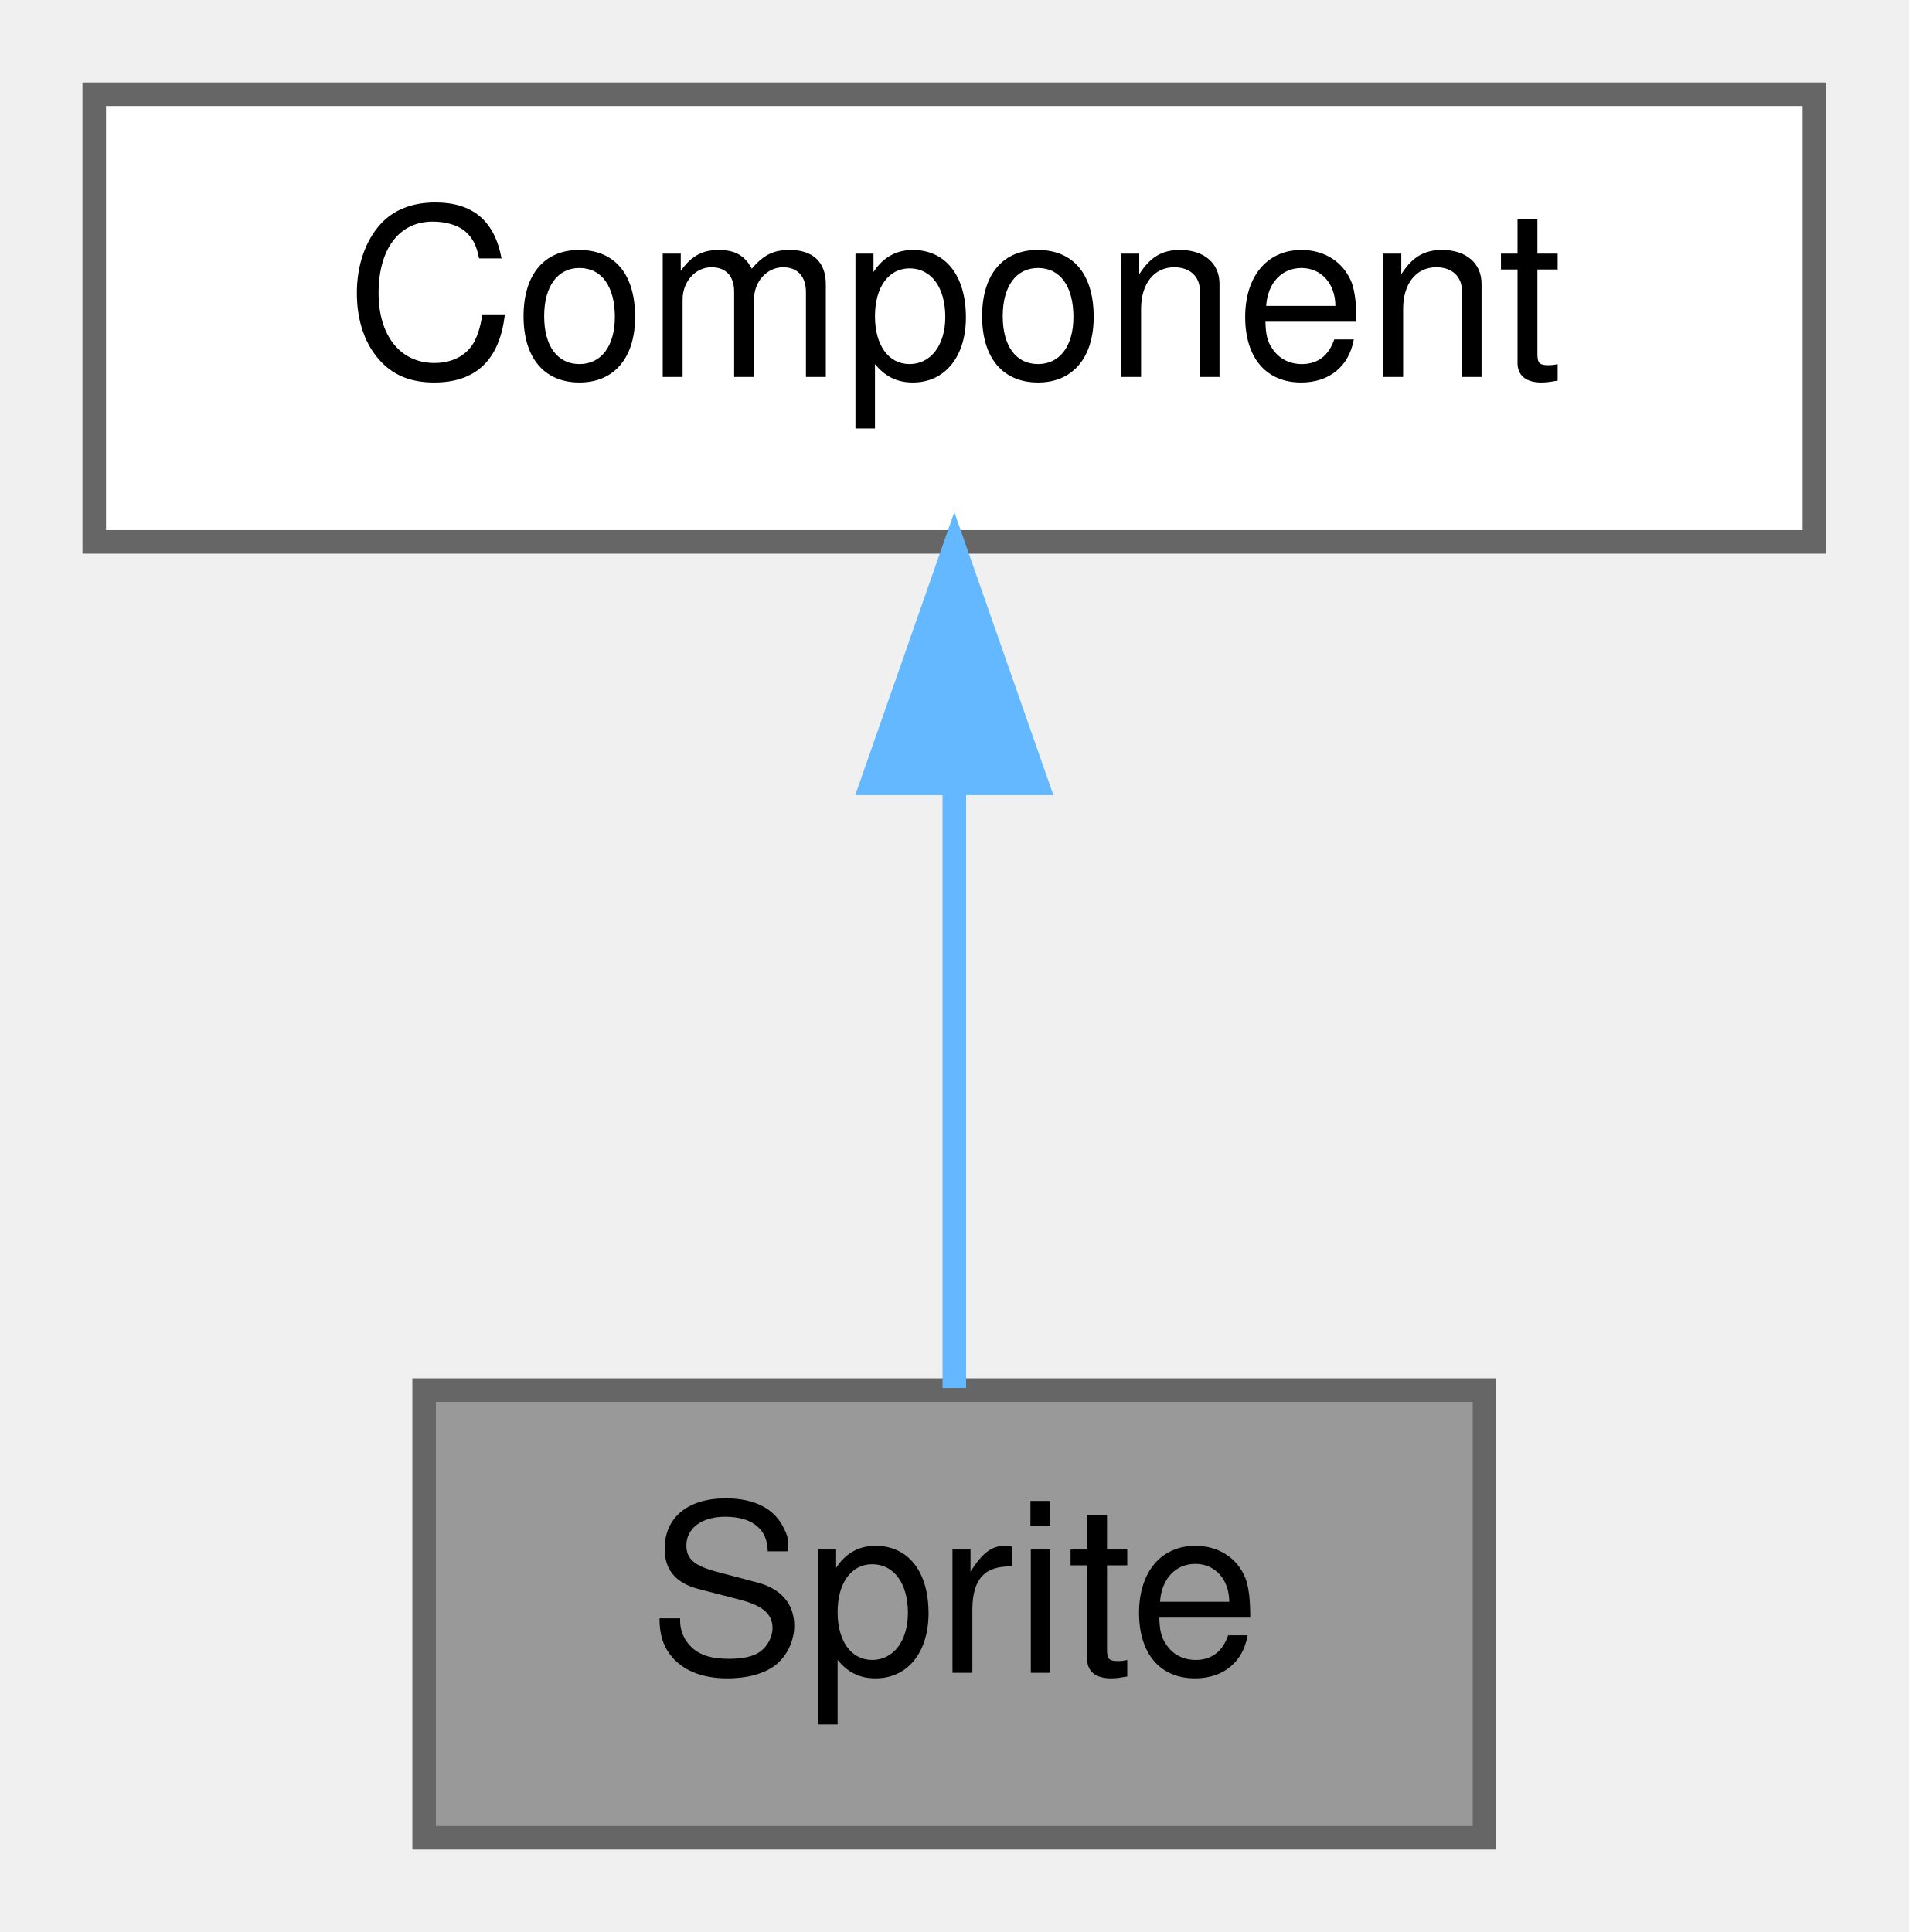
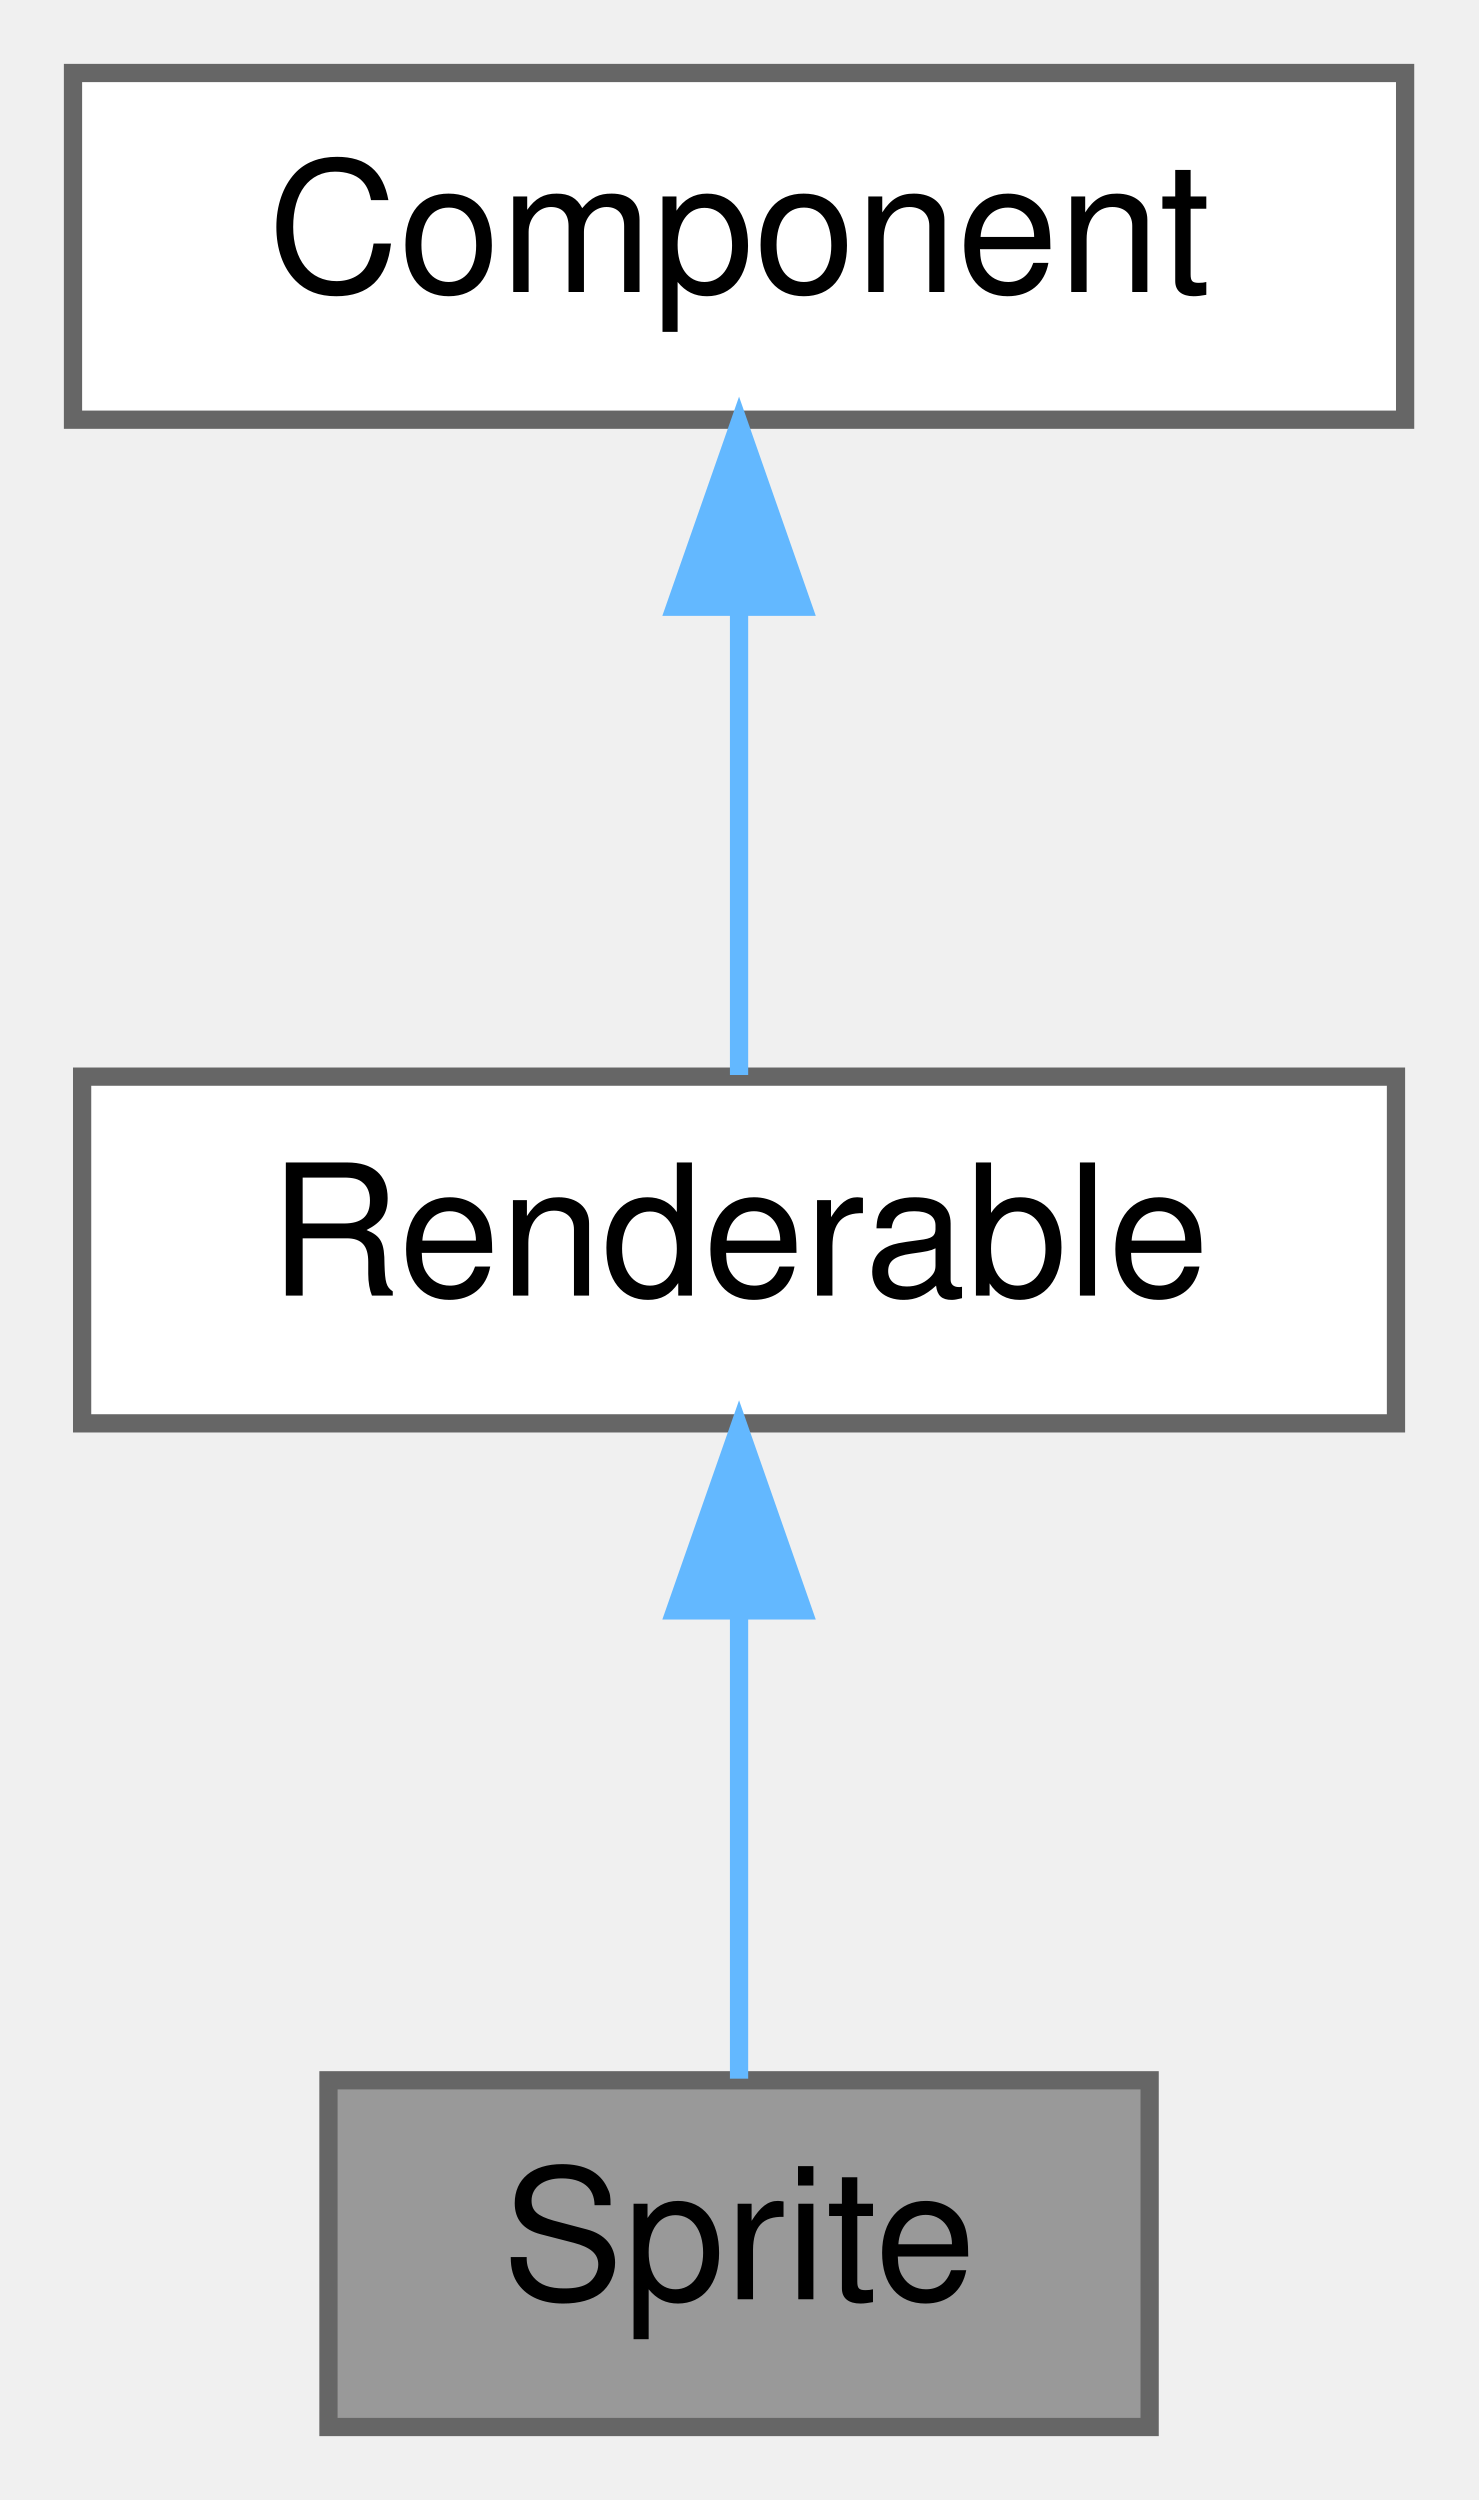
- <svg xmlns="http://www.w3.org/2000/svg" xmlns:xlink="http://www.w3.org/1999/xlink" width="81pt" height="82pt" viewBox="0.00 0.00 81.00 82.00">
-   <g id="graph0" class="graph" transform="scale(1 1) rotate(0) translate(4 78)">
+ <svg xmlns="http://www.w3.org/2000/svg" xmlns:xlink="http://www.w3.org/1999/xlink" width="81pt" height="137pt" viewBox="0.00 0.00 81.00 137.00">
+   <g id="graph0" class="graph" transform="scale(1 1) rotate(0) translate(4 133)">
    <g id="Node000001" class="node">
      <g id="a_Node000001">
        <a xlink:title="Component that represents a 2D sprite to be rendered. The Sprite component holds a reference to a Tex...">
          <polygon fill="#999999" stroke="#666666" points="59,-19 14,-19 14,0 59,0 59,-19" />
          <text text-anchor="middle" x="36.5" y="-7" font-family="Helvetica,sans-Serif" font-size="10.00">Sprite</text>
        </a>
      </g>
    </g>
    <g id="Node000002" class="node">
      <g id="a_Node000002">
-         <a xlink:href="class_component.html" target="_top" xlink:title=" ">
-           <polygon fill="white" stroke="#666666" points="73,-74 0,-74 0,-55 73,-55 73,-74" />
-           <text text-anchor="middle" x="36.5" y="-62" font-family="Helvetica,sans-Serif" font-size="10.00">Component</text>
+         <a xlink:href="class_renderable.html" target="_top" xlink:title="Base class for renderable components in the engine.">
+           <polygon fill="white" stroke="#666666" points="72.5,-74 0.5,-74 0.5,-55 72.5,-55 72.5,-74" />
+           <text text-anchor="middle" x="36.5" y="-62" font-family="Helvetica,sans-Serif" font-size="10.00">Renderable</text>
        </a>
      </g>
    </g>
    <g id="edge1_Node000001_Node000002" class="edge">
      <g id="a_edge1_Node000001_Node000002">
        <a xlink:title=" ">
          <path fill="none" stroke="#63b8ff" d="M36.5,-44.66C36.5,-35.93 36.5,-25.99 36.5,-19.09" />
          <polygon fill="#63b8ff" stroke="#63b8ff" points="33,-44.75 36.5,-54.75 40,-44.75 33,-44.75" />
        </a>
      </g>
    </g>
+     <g id="Node000003" class="node">
+       <g id="a_Node000003">
+         <a xlink:href="class_component.html" target="_top" xlink:title=" ">
+           <polygon fill="white" stroke="#666666" points="73,-129 0,-129 0,-110 73,-110 73,-129" />
+           <text text-anchor="middle" x="36.5" y="-117" font-family="Helvetica,sans-Serif" font-size="10.00">Component</text>
+         </a>
+       </g>
+     </g>
+     <g id="edge2_Node000002_Node000003" class="edge">
+       <g id="a_edge2_Node000002_Node000003">
+         <a xlink:title=" ">
+           <path fill="none" stroke="#63b8ff" d="M36.5,-99.66C36.5,-90.93 36.5,-80.99 36.5,-74.09" />
+           <polygon fill="#63b8ff" stroke="#63b8ff" points="33,-99.75 36.5,-109.75 40,-99.75 33,-99.75" />
+         </a>
+       </g>
+     </g>
  </g>
</svg>
